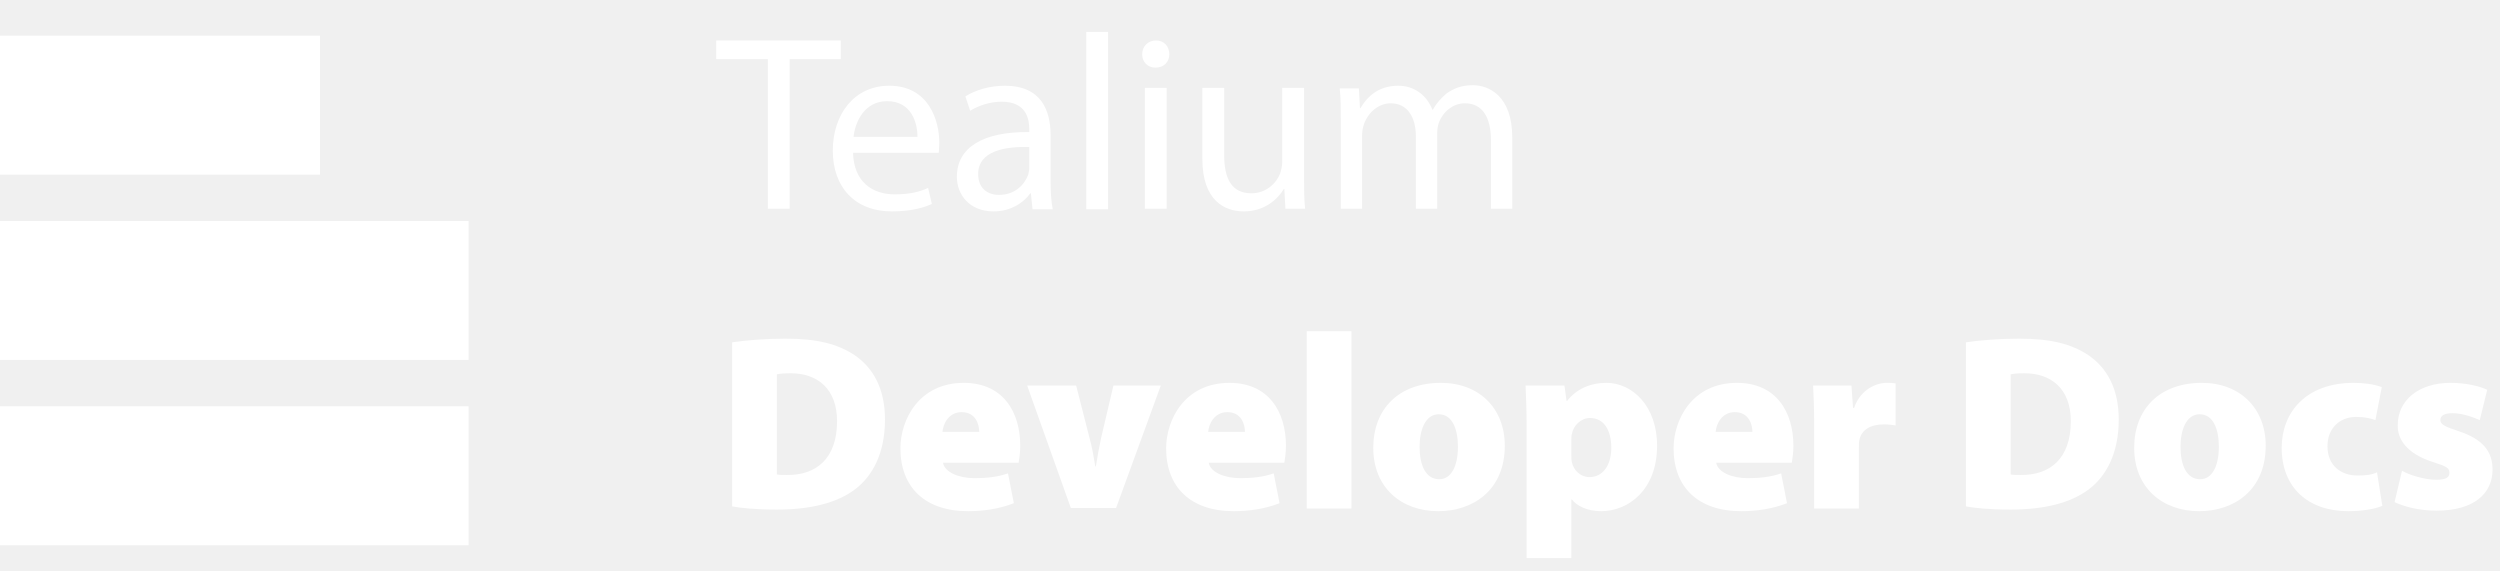
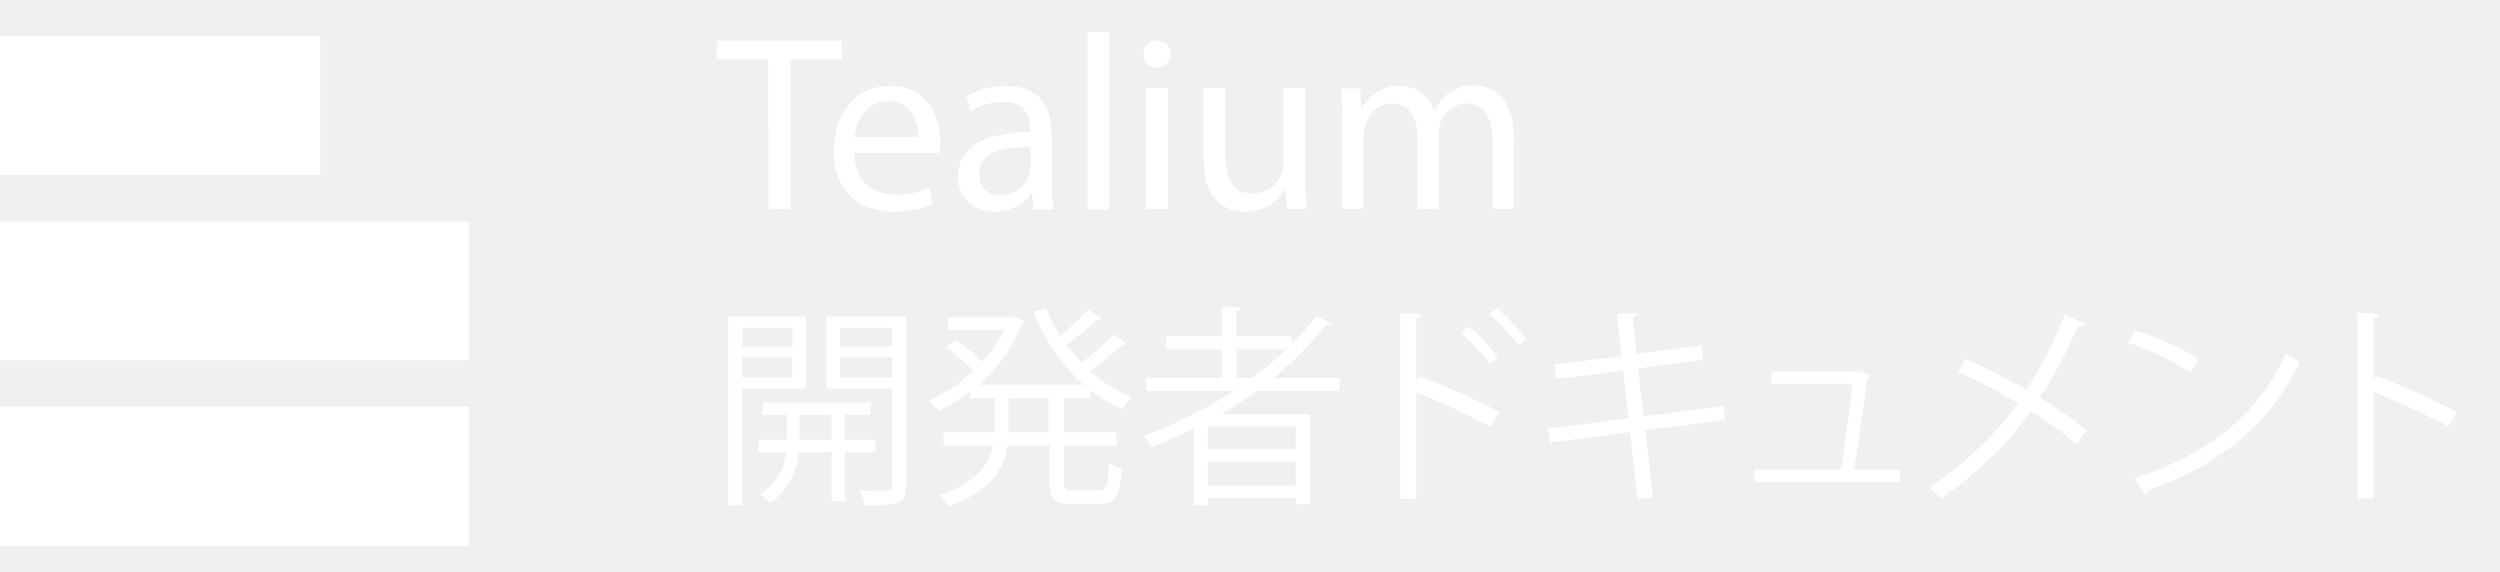
- <svg xmlns="http://www.w3.org/2000/svg" version="1.1" id="Layer_1" x="0px" y="0px" viewBox="0 0 469.5 107.2" style="enable-background:new 0 0 469.5 107.2;" xml:space="preserve">
+ <svg xmlns="http://www.w3.org/2000/svg" version="1.1" id="Layer_1" x="0px" y="0px" viewBox="0 0 469 107.2" style="enable-background:new 0 0 469 107.2;" xml:space="preserve">
  <style type="text/css">
- 	.st0{fill:#FFFFFF;}
- 	.xxx{fill:#007DC2;}
+ 	.st0{display:none;fill:#00E9CC;}
+ 	.st1{fill:#FFFFFF;}
+ 	.st2{fill:none;}
</style>
+   <rect class="st0" width="476" height="107.2" />
  <g>
-     <rect y="76.3" class="st0" width="88" height="26.1" />
-     <rect x="0" y="6.7" class="st0" width="60.1" height="26.1" />
-     <rect y="41.5" class="st0" width="88" height="26.1" />
+     <rect y="76.3" class="st1" width="88" height="26.1" />
+     <rect y="6.7" class="st1" width="60.1" height="26.1" />
+     <rect y="41.5" class="st1" width="88" height="26.1" />
    <g>
      <g>
-         <path class="st0" d="M144.1,11.1h-9.6V7.6h23.4v3.5h-9.6v28.1h-4.1V11.1z" />
-         <path class="st0" d="M160.2,28.6c0.1,5.6,3.7,7.9,7.8,7.9c3,0,4.7-0.5,6.3-1.2l0.7,3c-1.5,0.7-3.9,1.4-7.5,1.4     c-7,0-11.1-4.6-11.1-11.4c0-6.8,4-12.2,10.6-12.2c7.4,0,9.4,6.5,9.4,10.7c0,0.8-0.1,1.5-0.1,1.9H160.2z M172.3,25.7     c0-2.6-1.1-6.7-5.7-6.7c-4.2,0-6,3.8-6.3,6.7H172.3z" />
-         <path class="st0" d="M193.9,39.2l-0.3-2.9h-0.1c-1.3,1.8-3.7,3.4-6.9,3.4c-4.6,0-6.9-3.2-6.9-6.5c0-5.5,4.9-8.5,13.6-8.4v-0.5     c0-1.9-0.5-5.2-5.2-5.2c-2.1,0-4.3,0.7-5.9,1.7l-0.9-2.7c1.9-1.2,4.6-2,7.4-2c6.9,0,8.6,4.7,8.6,9.3v8.5c0,2,0.1,3.9,0.4,5.4     H193.9z M193.3,27.6c-4.5-0.1-9.6,0.7-9.6,5.1c0,2.7,1.8,3.9,3.9,3.9c3,0,4.8-1.9,5.5-3.8c0.1-0.4,0.2-0.9,0.2-1.3V27.6z" />
-         <path class="st0" d="M204,6h4.1v33.3H204V6z" />
-         <path class="st0" d="M219.6,10.2c0,1.4-1,2.5-2.6,2.5c-1.5,0-2.5-1.1-2.5-2.5c0-1.5,1.1-2.6,2.6-2.6     C218.6,7.6,219.6,8.7,219.6,10.2z M215,39.2V16.5h4.1v22.7H215z" />
-         <path class="st0" d="M244.9,33c0,2.3,0,4.4,0.2,6.2h-3.7l-0.2-3.7h-0.1c-1.1,1.8-3.5,4.2-7.5,4.2c-3.6,0-7.8-2-7.8-9.9V16.5h4.1     v12.6c0,4.3,1.3,7.2,5.1,7.2c2.8,0,4.7-1.9,5.4-3.7c0.2-0.6,0.4-1.4,0.4-2.1V16.5h4.1V33z" />
-         <path class="st0" d="M251.8,22.7c0-2.3,0-4.3-0.2-6.1h3.6l0.2,3.7h0.1c1.3-2.2,3.4-4.2,7.1-4.2c3.1,0,5.4,1.9,6.4,4.5h0.1     c0.7-1.3,1.6-2.2,2.5-3c1.4-1,2.9-1.6,5-1.6c3,0,7.4,2,7.4,9.8v13.4h-4V26.4c0-4.4-1.6-7-4.9-7c-2.3,0-4.2,1.7-4.9,3.7     c-0.2,0.6-0.3,1.3-0.3,2.1v14h-4V25.6c0-3.6-1.6-6.2-4.7-6.2c-2.6,0-4.5,2.1-5.1,4.1c-0.2,0.6-0.3,1.3-0.3,2v13.7h-4V22.7z" />
-         <path class="st0" d="M137.4,64.3c2.7-0.4,6.3-0.7,10.1-0.7c6,0,9.8,1,13,3.1c3.5,2.4,5.7,6.3,5.7,12.1c0,6.4-2.4,10.6-5.5,13     c-3.5,2.7-8.6,3.9-14.8,3.9c-4.1,0-6.8-0.3-8.4-0.6V64.3z M145.9,89.1c0.4,0.1,1.2,0.1,1.8,0.1c5.5,0.1,9.5-3,9.5-10.1     c0-6.1-3.7-9-8.7-9c-1.4,0-2.2,0.1-2.6,0.2V89.1z" />
-         <path class="st0" d="M177.1,86.9c0.3,1.8,3,2.9,5.9,2.9c2.2,0,4.3-0.2,6.3-0.9l1.1,5.6c-2.8,1.1-5.8,1.5-8.6,1.5     c-8.1,0-12.7-4.5-12.7-11.8c0-5.4,3.5-12.3,11.9-12.3c7.4,0,10.6,5.5,10.6,11.8c0,1.4-0.2,2.6-0.3,3.2H177.1z M183.9,81.1     c0-1.3-0.6-3.7-3.3-3.7c-2.5,0-3.5,2.3-3.6,3.7H183.9z" />
-         <path class="st0" d="M202.1,72.4l2.5,9.8c0.5,1.8,0.8,3.6,1.1,5.4h0.1c0.3-1.9,0.6-3.5,1-5.4l2.3-9.8h8.9l-8.4,23h-8.5l-8.2-23     H202.1z" />
-         <path class="st0" d="M227,86.9c0.3,1.8,3,2.9,5.9,2.9c2.2,0,4.3-0.2,6.3-0.9l1.1,5.6c-2.8,1.1-5.8,1.5-8.6,1.5     c-8.1,0-12.7-4.5-12.7-11.8c0-5.4,3.5-12.3,11.9-12.3c7.4,0,10.6,5.5,10.6,11.8c0,1.4-0.2,2.6-0.3,3.2H227z M233.8,81.1     c0-1.3-0.6-3.7-3.3-3.7c-2.5,0-3.5,2.3-3.6,3.7H233.8z" />
-         <path class="st0" d="M245.4,62.2h8.4v33.3h-8.4V62.2z" />
-         <path class="st0" d="M282.6,83.7c0,8.4-6,12.3-12.5,12.3c-6.9,0-12.2-4.4-12.2-11.9c0-7.3,4.8-12.2,12.7-12.2     C277.8,71.9,282.6,76.7,282.6,83.7z M266.6,83.9c0,3.4,1.1,6.1,3.7,6.1c2.2,0,3.5-2.4,3.5-6.1c0-3.2-1-6.1-3.6-6.1     C267.6,77.8,266.6,80.9,266.6,83.9z" />
-         <path class="st0" d="M286.7,80.2c0-3-0.1-5.7-0.2-7.8h7.3l0.4,2.9h0.1c1.7-2.2,4.3-3.4,7.4-3.4c4.8,0,9.5,4.3,9.5,11.8     c0,8.4-5.5,12.3-10.5,12.3c-2.6,0-4.6-1-5.5-2.2h-0.1v11h-8.4V80.2z M295.1,85.4c0,0.5,0,1,0.1,1.4c0.3,1.5,1.6,2.8,3.3,2.8     c2.5,0,4.1-2.2,4.1-5.5c0-3.2-1.3-5.6-4-5.6c-1.7,0-3.1,1.4-3.4,3c-0.1,0.3-0.1,0.7-0.1,1.1V85.4z" />
-         <path class="st0" d="M322.3,86.9c0.3,1.8,3,2.9,5.9,2.9c2.2,0,4.3-0.2,6.3-0.9l1.1,5.6c-2.8,1.1-5.8,1.5-8.6,1.5     c-8.1,0-12.7-4.5-12.7-11.8c0-5.4,3.5-12.3,11.9-12.3c7.4,0,10.6,5.5,10.6,11.8c0,1.4-0.2,2.6-0.3,3.2H322.3z M329.1,81.1     c0-1.3-0.6-3.7-3.3-3.7c-2.5,0-3.5,2.3-3.6,3.7H329.1z" />
-         <path class="st0" d="M340.7,80.2c0-3.7-0.1-5.9-0.2-7.8h7.2l0.3,4.2h0.2c1.2-3.5,4.2-4.7,6.1-4.7c0.8,0,1.1,0,1.7,0.1v7.9     c-0.6-0.1-1.3-0.2-2.2-0.2c-2.5,0-4.2,1-4.6,2.9c-0.1,0.4-0.1,0.9-0.1,1.5v11.4h-8.4V80.2z" />
-         <path class="st0" d="M369.1,64.3c2.7-0.4,6.3-0.7,10.1-0.7c6,0,9.8,1,13,3.1c3.5,2.4,5.7,6.3,5.7,12.1c0,6.4-2.4,10.6-5.5,13     c-3.5,2.7-8.6,3.9-14.8,3.9c-4.1,0-6.8-0.3-8.4-0.6V64.3z M377.6,89.1c0.4,0.1,1.2,0.1,1.8,0.1c5.5,0.1,9.5-3,9.5-10.1     c0-6.1-3.7-9-8.7-9c-1.4,0-2.2,0.1-2.6,0.2V89.1z" />
-         <path class="st0" d="M425.5,83.7c0,8.4-6,12.3-12.5,12.3c-6.9,0-12.2-4.4-12.2-11.9c0-7.3,4.8-12.2,12.7-12.2     C420.7,71.9,425.5,76.7,425.5,83.7z M409.5,83.9c0,3.4,1.1,6.1,3.7,6.1c2.2,0,3.5-2.4,3.5-6.1c0-3.2-1-6.1-3.6-6.1     C410.5,77.8,409.5,80.9,409.5,83.9z" />
-         <path class="st0" d="M447.4,95c-1.4,0.6-3.8,1-6.4,1c-7.6,0-12.5-4.5-12.5-11.9c0-6.6,4.5-12.2,13.5-12.2c1.7,0,3.7,0.2,5.3,0.8     l-1.2,6.2c-0.8-0.3-1.9-0.6-3.6-0.6c-3.2,0-5.4,2.2-5.4,5.5c0,3.7,2.6,5.5,5.6,5.5c1.5,0,2.7-0.1,3.7-0.6L447.4,95z" />
-         <path class="st0" d="M451.1,88.4c1.3,0.8,4.3,1.7,6.4,1.7c1.8,0,2.5-0.4,2.5-1.3s-0.5-1.2-3-2c-5.1-1.6-6.8-4.4-6.7-7     c0-4.6,3.9-7.9,9.9-7.9c2.9,0,5.4,0.6,6.9,1.3l-1.4,5.7c-1.1-0.5-3.2-1.3-5.1-1.3c-1.5,0-2.3,0.4-2.3,1.3c0,0.8,0.8,1.2,3.5,2.1     c4.5,1.5,6.3,3.8,6.3,7.2c0,4.4-3.4,7.7-10.5,7.7c-3.2,0-6-0.7-7.9-1.6L451.1,88.4z" />
+         <path class="st1" d="M144.1,11.1h-9.6V7.6h23.4v3.5h-9.6v28.1h-4.1L144.1,11.1L144.1,11.1z" />
+         <path class="st1" d="M160.2,28.6c0.1,5.6,3.7,7.9,7.8,7.9c3,0,4.7-0.5,6.3-1.2l0.7,3c-1.5,0.7-3.9,1.4-7.5,1.4     c-7,0-11.1-4.6-11.1-11.4s4-12.2,10.6-12.2c7.4,0,9.4,6.5,9.4,10.7c0,0.8-0.1,1.5-0.1,1.9h-16.1V28.6z M172.3,25.7     c0-2.6-1.1-6.7-5.7-6.7c-4.2,0-6,3.8-6.3,6.7H172.3z" />
+         <path class="st1" d="M193.9,39.2l-0.3-2.9h-0.1c-1.3,1.8-3.7,3.4-6.9,3.4c-4.6,0-6.9-3.2-6.9-6.5c0-5.5,4.9-8.5,13.6-8.4v-0.5     c0-1.9-0.5-5.2-5.2-5.2c-2.1,0-4.3,0.7-5.9,1.7l-0.9-2.7c1.9-1.2,4.6-2,7.4-2c6.9,0,8.6,4.7,8.6,9.3v8.5c0,2,0.1,3.9,0.4,5.4     h-3.8V39.2z M193.3,27.6c-4.5-0.1-9.6,0.7-9.6,5.1c0,2.7,1.8,3.9,3.9,3.9c3,0,4.8-1.9,5.5-3.8c0.1-0.4,0.2-0.9,0.2-1.3     L193.3,27.6L193.3,27.6z" />
+         <path class="st1" d="M204,6h4.1v33.3H204V6z" />
+         <path class="st1" d="M219.6,10.2c0,1.4-1,2.5-2.6,2.5c-1.5,0-2.5-1.1-2.5-2.5c0-1.5,1.1-2.6,2.6-2.6S219.6,8.7,219.6,10.2z      M215,39.2V16.5h4.1v22.7H215z" />
+         <path class="st1" d="M244.9,33c0,2.3,0,4.4,0.2,6.2h-3.7l-0.2-3.7h-0.1c-1.1,1.8-3.5,4.2-7.5,4.2c-3.6,0-7.8-2-7.8-9.9V16.5h4.1     v12.6c0,4.3,1.3,7.2,5.1,7.2c2.8,0,4.7-1.9,5.4-3.7c0.2-0.6,0.4-1.4,0.4-2.1v-14h4.1V33z" />
+         <path class="st1" d="M251.8,22.7c0-2.3,0-4.3-0.2-6.1h3.6l0.2,3.7h0.1c1.3-2.2,3.4-4.2,7.1-4.2c3.1,0,5.4,1.9,6.4,4.5h0.1     c0.7-1.3,1.6-2.2,2.5-3c1.4-1,2.9-1.6,5-1.6c3,0,7.4,2,7.4,9.8v13.4h-4V26.4c0-4.4-1.6-7-4.9-7c-2.3,0-4.2,1.7-4.9,3.7     c-0.2,0.6-0.3,1.3-0.3,2.1v14h-4V25.6c0-3.6-1.6-6.2-4.7-6.2c-2.6,0-4.5,2.1-5.1,4.1c-0.2,0.6-0.3,1.3-0.3,2v13.7h-4V22.7z" />
      </g>
    </g>
  </g>
+   <g>
+     <rect x="133.2" y="59.4" class="st2" width="346" height="40" />
+     <path class="st1" d="M151.2,72.9h-12v21.9h-2.6V59.4h14.6V72.9z M148.7,61.5h-9.4V65h9.4V61.5z M139.2,70.8h9.4V67h-9.4V70.8z    M164.2,84.8h-5.7V94H156v-9.2h-6.1c-0.3,2.6-1.6,7-5.5,9.6c-0.4-0.5-1.2-1.3-1.8-1.7c3.5-2.2,4.7-5.6,4.9-7.9h-5.2v-2.3h5.3v-4.7   h-4.5v-2.3h20.2v2.3h-4.8v4.7h5.7V84.8z M150,82.5h6v-4.7h-6V82.5z M170,59.4v31.8c0,3.4-1.5,3.6-7.8,3.6c-0.1-0.8-0.5-2-0.9-2.8   c1.4,0,2.7,0.1,3.7,0.1c2.1,0,2.4,0,2.4-0.9V72.9H155V59.4H170z M167.4,61.5h-9.8V65h9.8V61.5z M157.6,70.8h9.8V67h-9.8V70.8z" />
+     <path class="st1" d="M206.6,59.8c-0.1,0.2-0.4,0.3-0.8,0.2c-1.5,1.4-3.8,3.3-5.7,4.7c0.8,1.2,1.8,2.3,2.8,3.4   c2-1.6,4.6-3.8,6.1-5.4l2.4,1.8c-0.2,0.2-0.5,0.2-0.8,0.2c-1.5,1.4-4.1,3.4-6.1,4.9c2.3,2.1,5,3.8,7.8,4.9   c-0.6,0.6-1.4,1.6-1.8,2.3c-2.1-0.9-4-2.1-5.9-3.6v1.5h-5v6.4h9.8v2.5h-9.8v6.9c0,1.3,0.2,1.5,1.7,1.5h5c1.3,0,1.5-0.8,1.7-5.2   c0.6,0.5,1.7,0.9,2.4,1.1c-0.3,5.2-1,6.6-3.9,6.6h-5.5c-3.3,0-4.1-0.8-4.1-4v-6.9H189c-0.6,4.4-3.1,8.6-11.1,11.4   c-0.3-0.6-1.1-1.6-1.7-2.1c7.1-2.4,9.4-5.8,10.1-9.3H177v-2.5h9.6v-6.4H182v-1.3c-1.9,1.5-4,2.7-6,3.7c-0.4-0.6-1.1-1.5-1.7-2   c2.8-1.2,5.8-3.1,8.3-5.6c-1.3-1.3-3.4-3.1-5.1-4.4l1.7-1.4c1.7,1.2,3.8,2.9,5.1,4.2c1.6-1.8,3-3.8,4.1-6h-10.6v-2.4h12l0.5-0.2   c1,0.6,1.5,0.8,1.9,1c0,0.2-0.2,0.4-0.4,0.4c-1.7,4.5-4.7,8.4-8.2,11.5h19.7c-4-3.6-7.3-8.3-9.4-13.7l2.4-0.7   c0.7,1.8,1.6,3.6,2.6,5.2c1.8-1.5,4-3.5,5.3-5L206.6,59.8z M196.7,81.1v-6.4h-7.5v6.4H196.7z" />
+     <path class="st1" d="M251.4,73.3h-15.6c-2.2,1.6-4.5,3.1-6.8,4.4h16.8v16.9h-2.7v-1.2h-16.5v1.4H224V80.4c-2.6,1.3-5.2,2.4-7.9,3.5   c-0.4-0.6-1-1.6-1.6-2.1c5.9-2.2,11.7-5,17-8.5H215v-2.4h14.3v-5.4h-10.5v-2.4h10.5v-5.6l3.4,0.2c0,0.3-0.3,0.5-0.8,0.6v4.8h10.4   v1.4c1.7-1.7,3.3-3.5,4.7-5.3l2.8,1.6c-0.1,0.2-0.4,0.2-0.7,0.2c-0.1,0-0.2,0-0.4,0c-2.8,3.6-6.2,6.9-9.8,9.9h12.4V73.3z    M243.1,84.3v-4.3h-16.5v4.3H243.1z M226.6,91.1h16.5v-4.5h-16.5V91.1z M232,70.9h2.9c2.3-1.7,4.5-3.5,6.5-5.4H232V70.9z" />
+     <path class="st1" d="M279.7,80.1c-4.1-2.2-9.7-4.8-14-6.5v20h-3V58.7l4,0.2c0,0.4-0.4,0.7-1,0.8v11.8l0.6-0.9   c4.7,1.7,10.9,4.5,15,6.7L279.7,80.1z M275.5,61.2c1.8,1.5,4.2,4,5.5,5.9l-1.5,1.2c-1.2-1.7-3.6-4.4-5.4-5.8L275.5,61.2z    M280.8,57.8c1.9,1.6,4.3,4.1,5.5,5.8l-1.4,1.2c-1.2-1.7-3.7-4.4-5.5-5.8L280.8,57.8z" />
+     <path class="st1" d="M308.7,80.7l1.4,12.6l-2.9,0.3l-1.4-12.5l-15,1.9l-0.4-2.6l15.1-1.9l-1-9L292,71.1l-0.4-2.7l12.6-1.6l-0.9-7.9   l3.9-0.2c0,0.4-0.4,0.7-0.9,0.9l0.7,6.8l12.2-1.6l0.3,2.7l-12.2,1.6l1,9l15-1.9l0.4,2.6L308.7,80.7z" />
+     <path class="st1" d="M356.4,88.1v2.3h-27.3v-2.3h16.3c0.6-4,1.7-12,2.1-16.1h-15.2v-2.3h16l0.5-0.2l2,1c0,0.2-0.2,0.3-0.5,0.4   c-0.5,4.2-1.8,13-2.5,17.2H356.4z" />
+     <path class="st1" d="M368.7,67.3c3.8,1.6,7.7,3.6,11.4,5.8c2.6-3.8,5.2-8.9,7.2-14l3.9,1.6c-0.2,0.4-0.7,0.6-1.4,0.5   c-1.8,4.2-4.4,9.3-7.1,13.4c3.1,1.9,6.3,4.1,8.7,6.2l-1.9,2.5c-2.2-1.9-5.2-4.1-8.5-6.2c-4.1,5.9-10.1,11.8-16.9,16.4   c-0.5-0.6-1.6-1.6-2.3-2c6.7-4.3,12.8-10.3,16.8-15.8c-3.6-2.2-7.5-4.2-11.3-5.9L368.7,67.3z" />
+     <path class="st1" d="M400.6,62c4.2,1.3,9,3.4,11.9,5.4l-1.5,2.5c-2.9-2-7.6-4.2-11.7-5.6L400.6,62z M400.4,89.7   c14.2-4.4,23.6-12.4,28.4-23.4c0.8,0.7,1.8,1.2,2.6,1.6c-5,11-14.8,19.5-28.3,24c0,0.4-0.3,0.8-0.6,0.9L400.4,89.7z" />
+     <path class="st1" d="M459.3,80c-4.1-2.2-9.7-4.8-14-6.5v20h-3V58.7l4,0.2c0,0.4-0.4,0.7-1,0.8v11.7l0.6-0.8   c4.7,1.7,10.9,4.5,15,6.7L459.3,80z" />
+   </g>
</svg>
